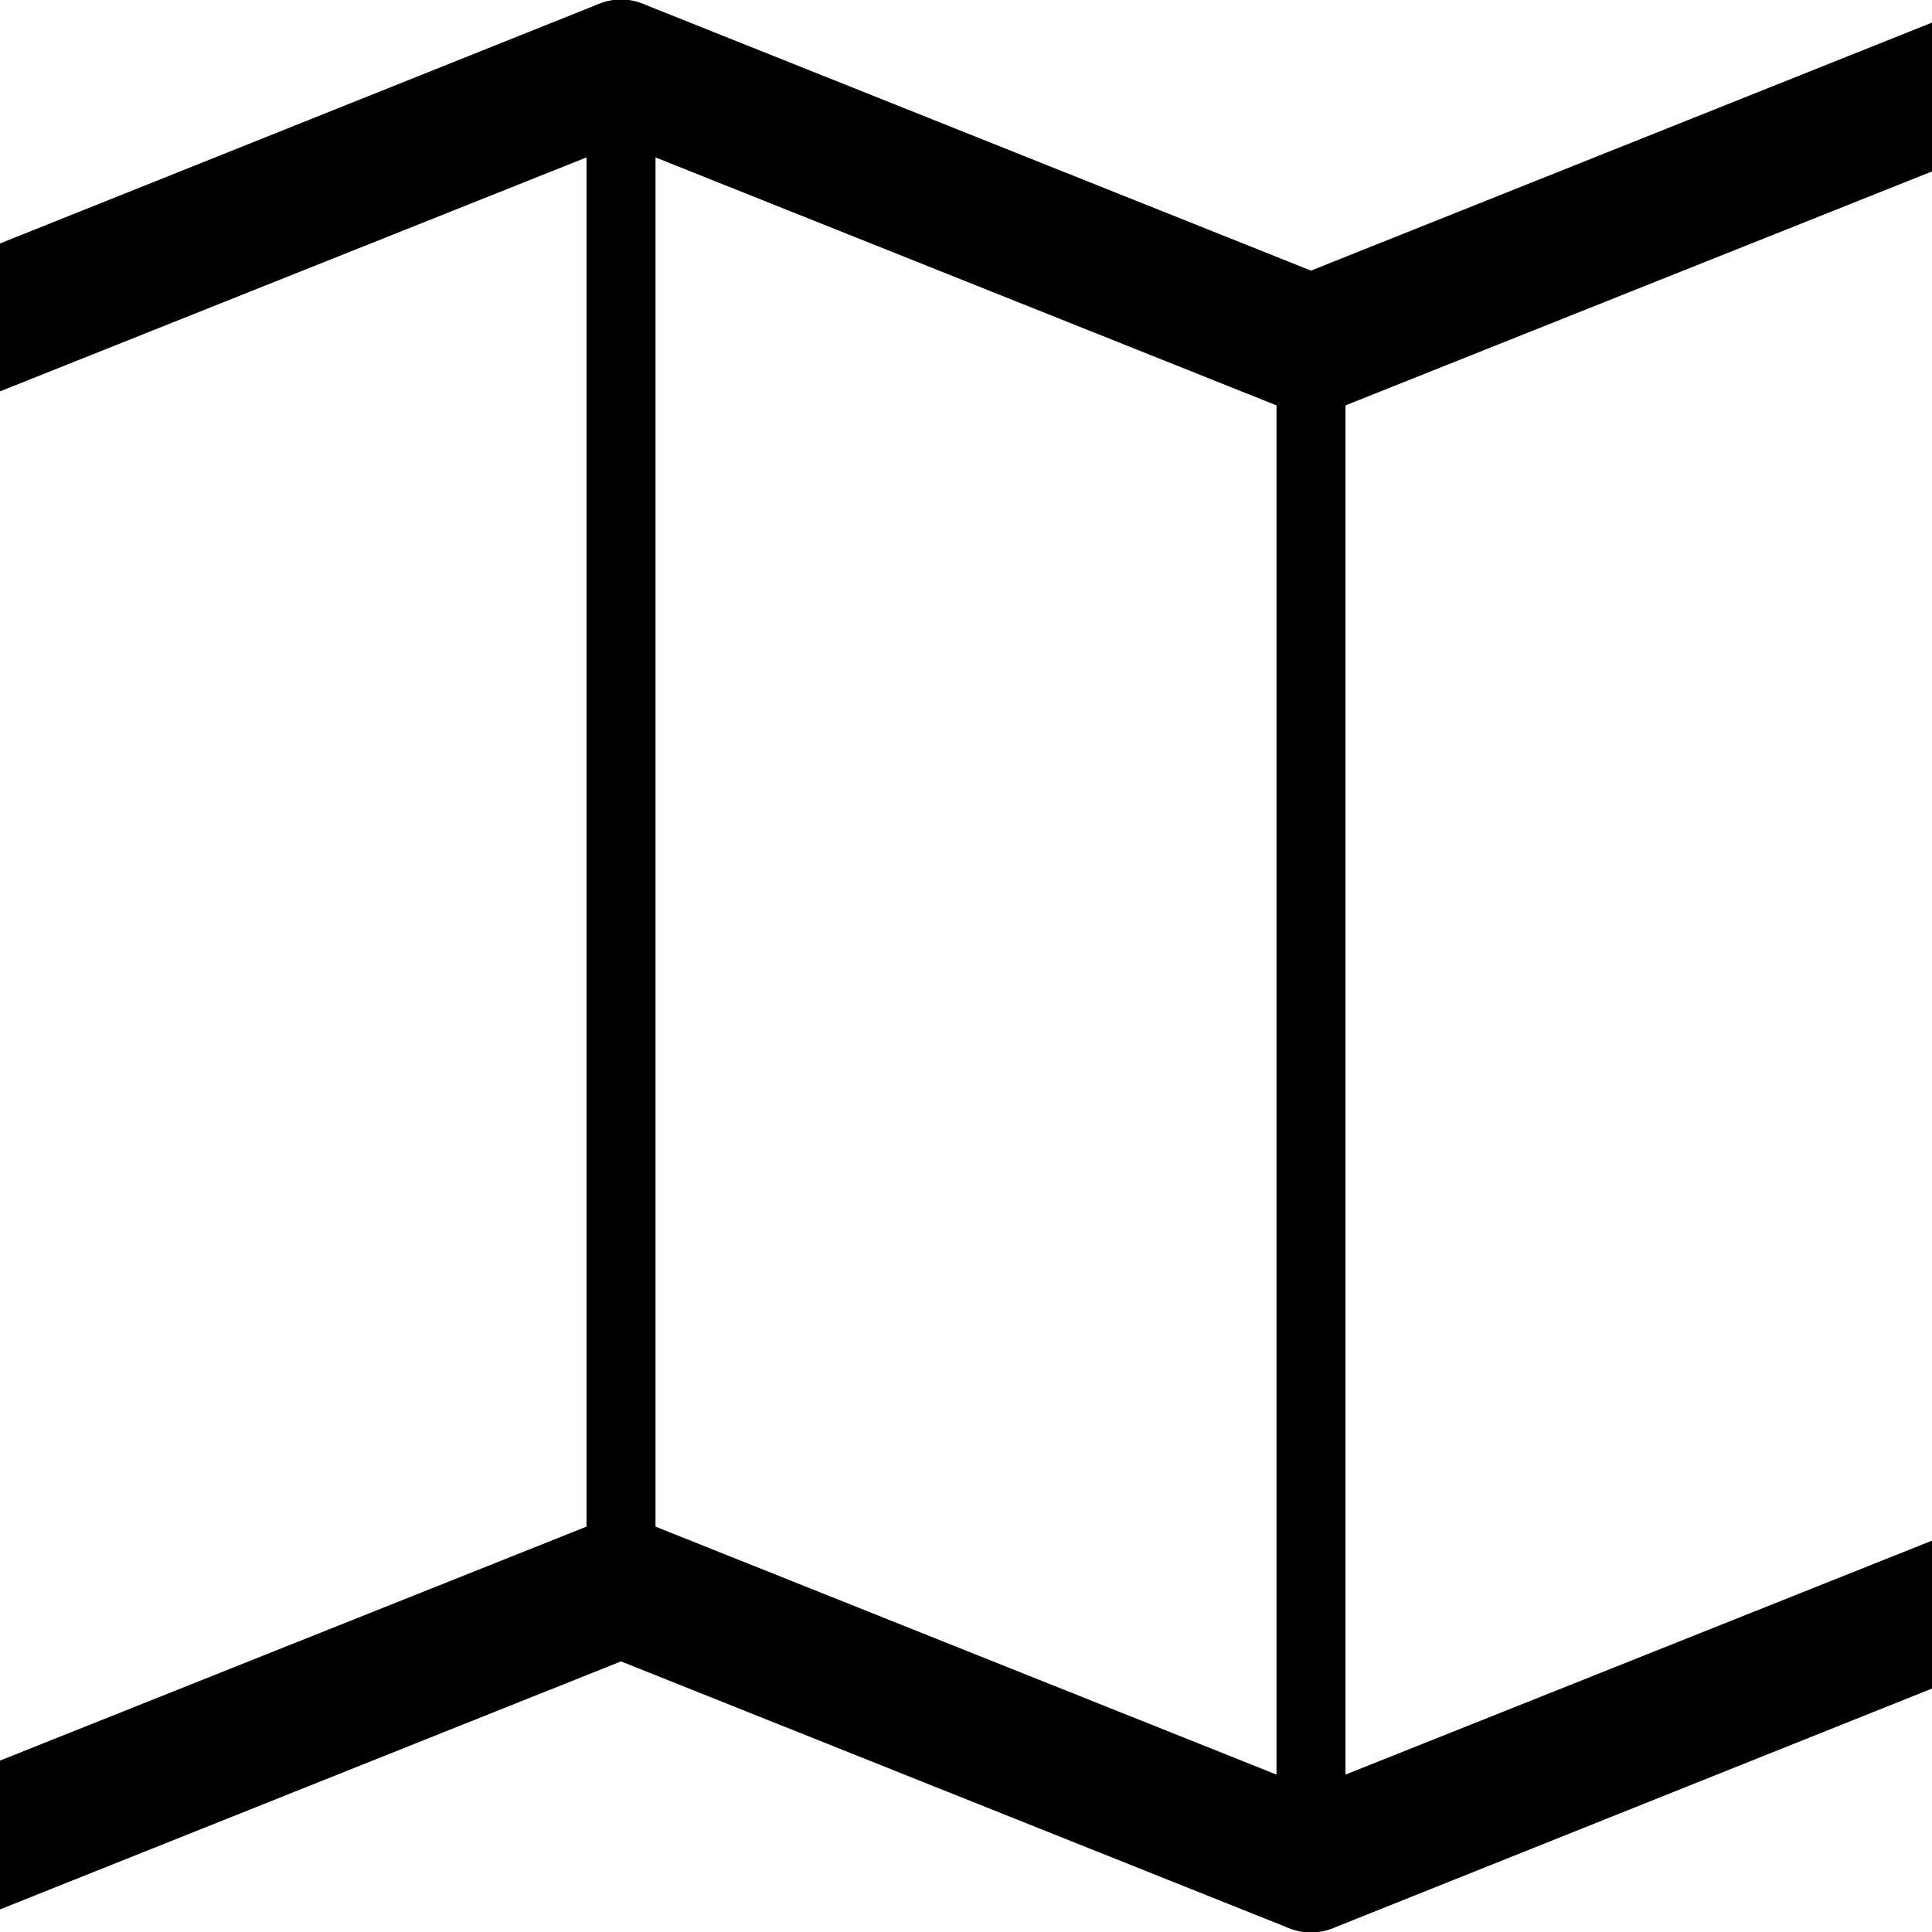
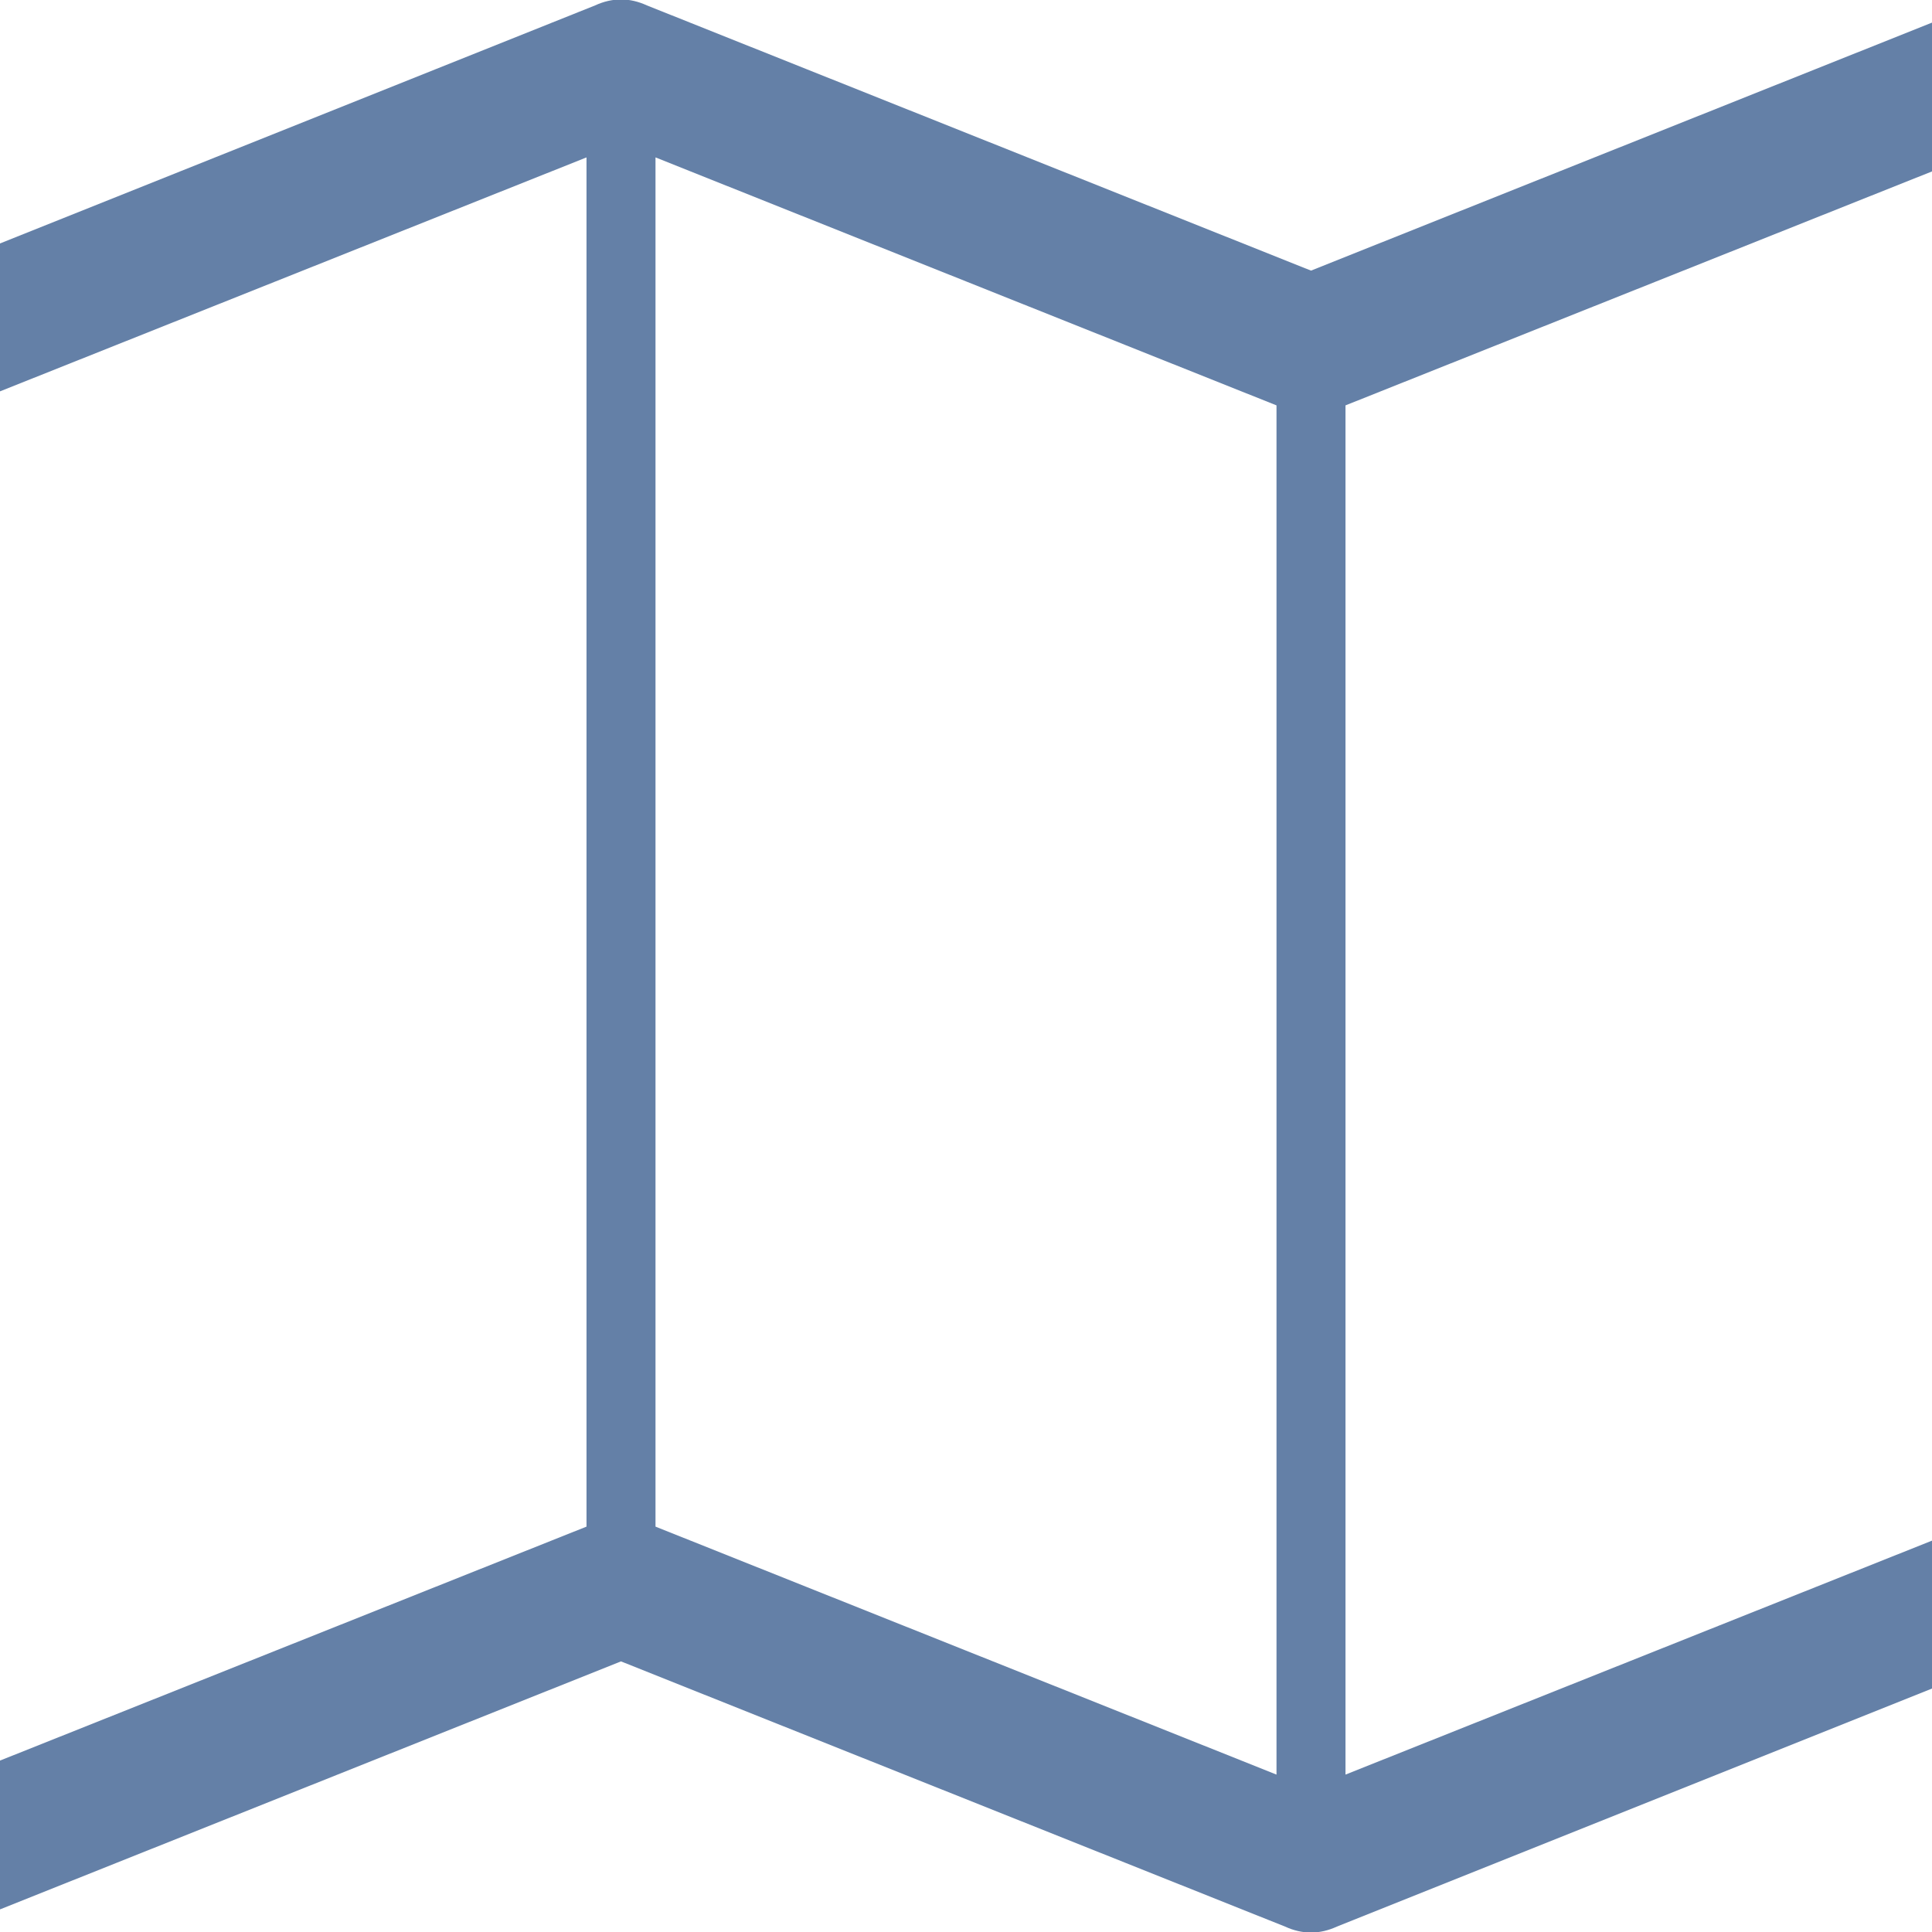
- <svg xmlns="http://www.w3.org/2000/svg" width="1792" height="1792" viewBox="0 0 1792 1792">
-   <path d="M1892 11q28 20 28 53v1408q0 20-11 36t-29 23l-640 256q-24 11-48 0l-616-246-616 246q-10 5-24 5-19 0-36-11-28-20-28-53v-1408q0-20 11-36t29-23l640-256q24-11 48 0l616 246 616-246q32-13 60 6zm-1284 135v1270l576 230v-1270zm-608 217v1270l544-217v-1270zm1792 1066v-1270l-544 217v1270z" />
+ <svg xmlns="http://www.w3.org/2000/svg" width="1792" height="1792" viewBox="0 0 1792 1792" fill="#6480A7">
+   <path d="M1892 11q28 20 28 53v1408q0 20-11 36t-29 23l-640 256q-24 11-48 0l-616-246-616 246q-10 5-24 5-19 0-36-11-28-20-28-53V320q0-20 11-36t29-23L552 5q24-11 48 0l616 246L1832 5q32-13 60 6zM608 146v1270l576 230V376zM0 363v1270l544-217V146zm1792 1066V159l-544 217v1270z" />
</svg>
